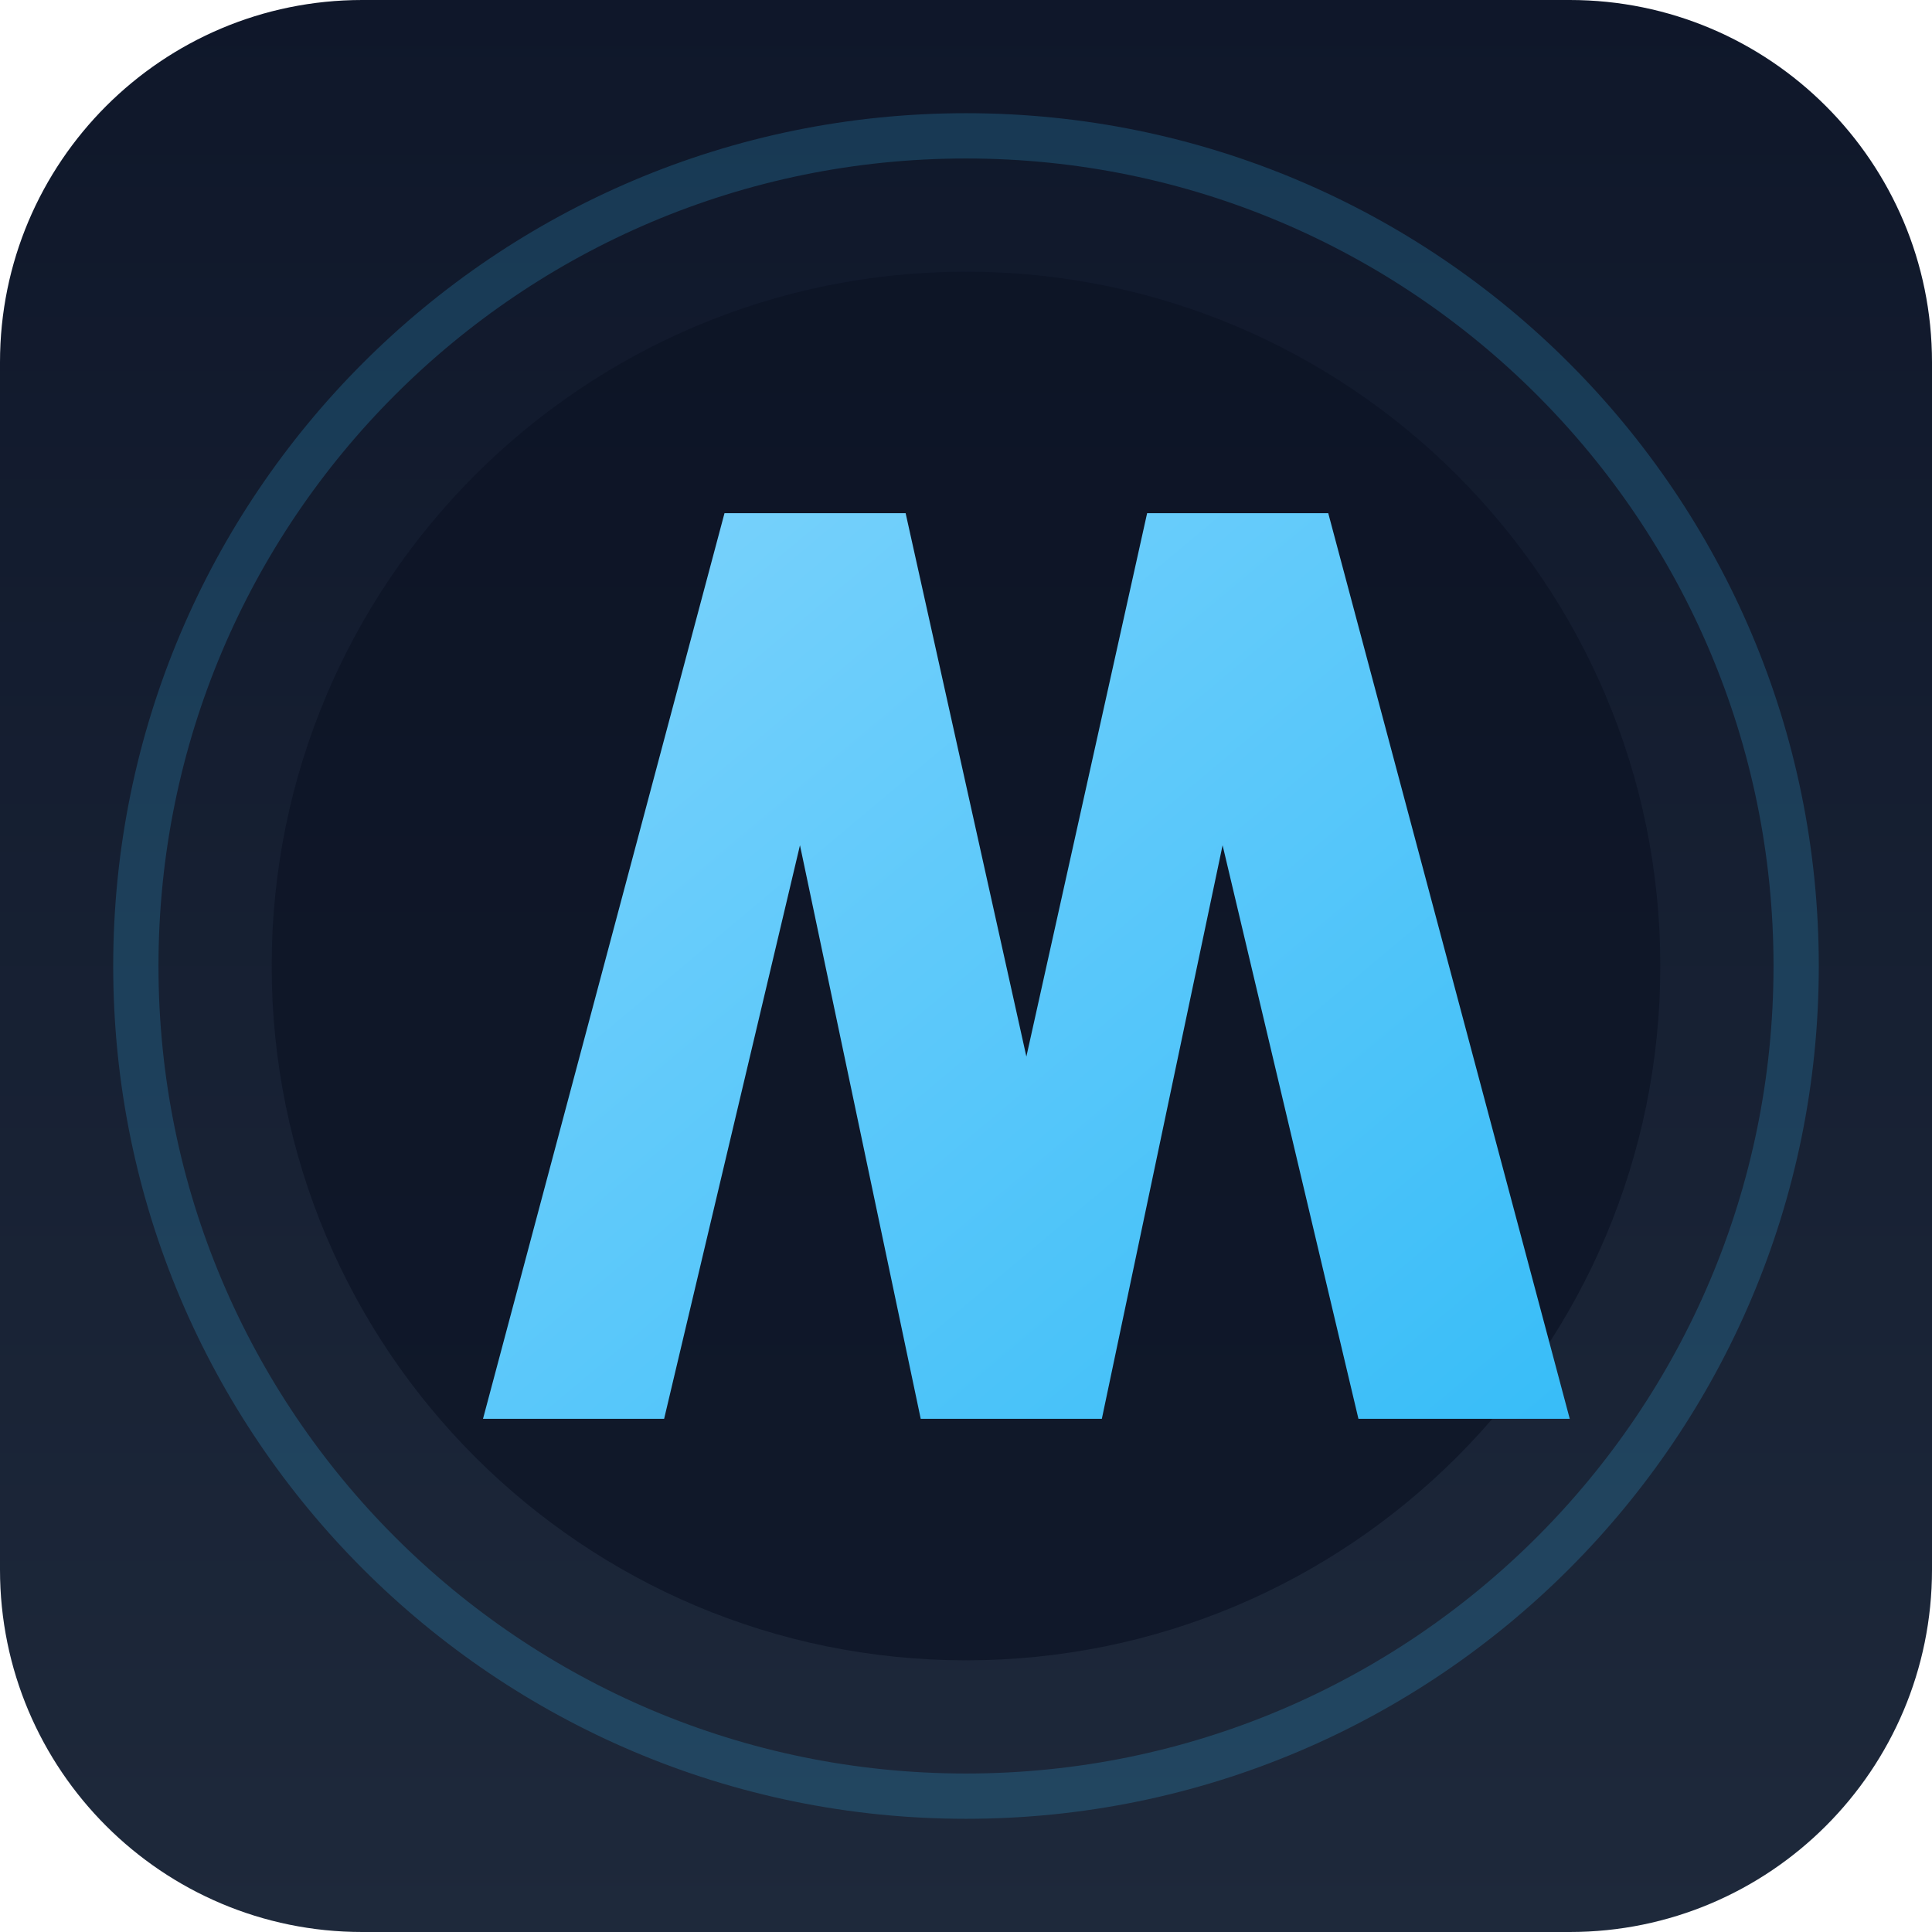
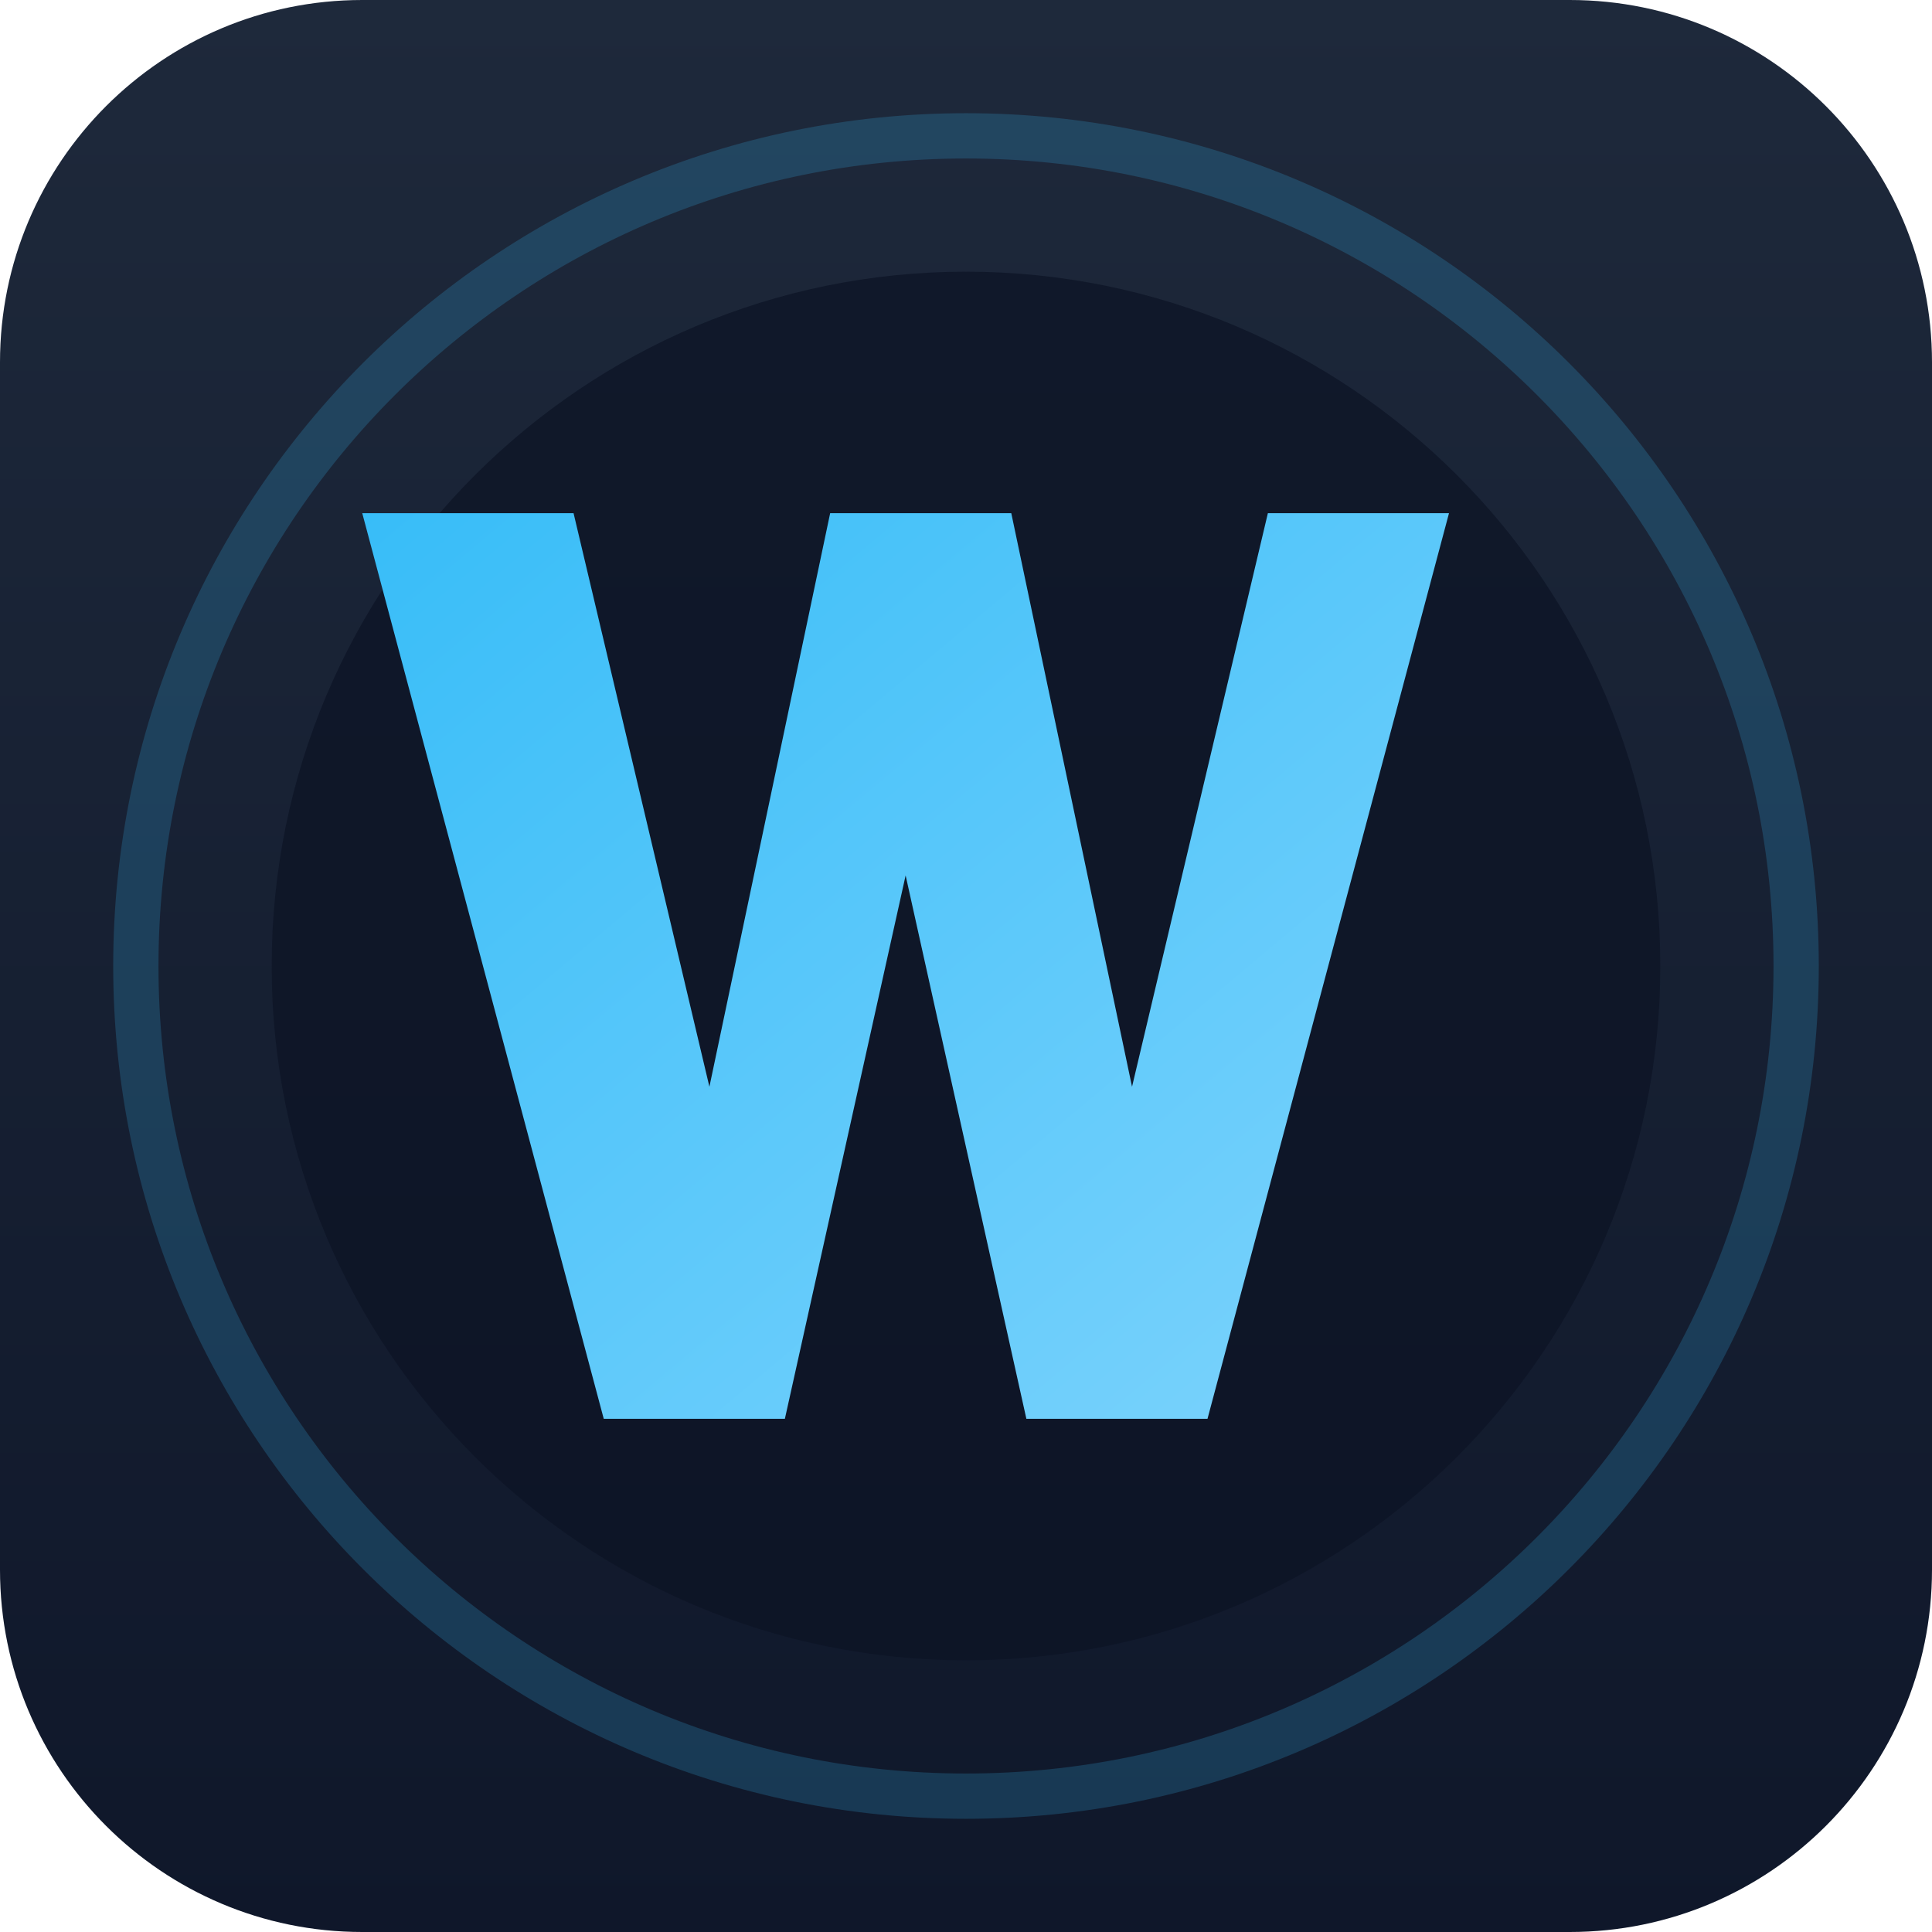
<svg xmlns="http://www.w3.org/2000/svg" width="256" height="256" viewBox="0 0 256 256" fill="none">
  <defs>
    <linearGradient id="bg" x1="0" y1="0" x2="0" y2="1">
      <stop offset="0%" stop-color="#0f172a" />
      <stop offset="100%" stop-color="#1e293b" />
    </linearGradient>
    <linearGradient id="accent" x1="0" y1="0" x2="1" y2="1">
      <stop offset="0%" stop-color="#7dd3fc" />
      <stop offset="100%" stop-color="#38bdf8" />
    </linearGradient>
  </defs>
-   <rect width="256" height="256" rx="48" fill="url(#bg)" />
-   <circle cx="128" cy="128" r="92" fill="#0b1224" opacity="0.7" />
-   <path d="M64 188L96 68h24l16 72 16-72h24l32 120h-28l-18-76-16 76h-24l-16-76-18 76H64z" fill="url(#accent)" />
-   <circle cx="128" cy="128" r="110" stroke="#38bdf8" stroke-width="6" fill="none" opacity="0.2" />
+   <g transform="rotate(180 128 128)">
+     <rect width="256" height="256" rx="48" fill="url(#bg)" />
+     <circle cx="128" cy="128" r="92" fill="#0b1224" opacity="0.7" />
+     <path d="M64 188L96 68h24l16 72 16-72h24l32 120h-28l-18-76-16 76h-24l-16-76-18 76H64z" fill="url(#accent)" />
+     <circle cx="128" cy="128" r="110" stroke="#38bdf8" stroke-width="6" fill="none" opacity="0.2" />
+   </g>
</svg>
